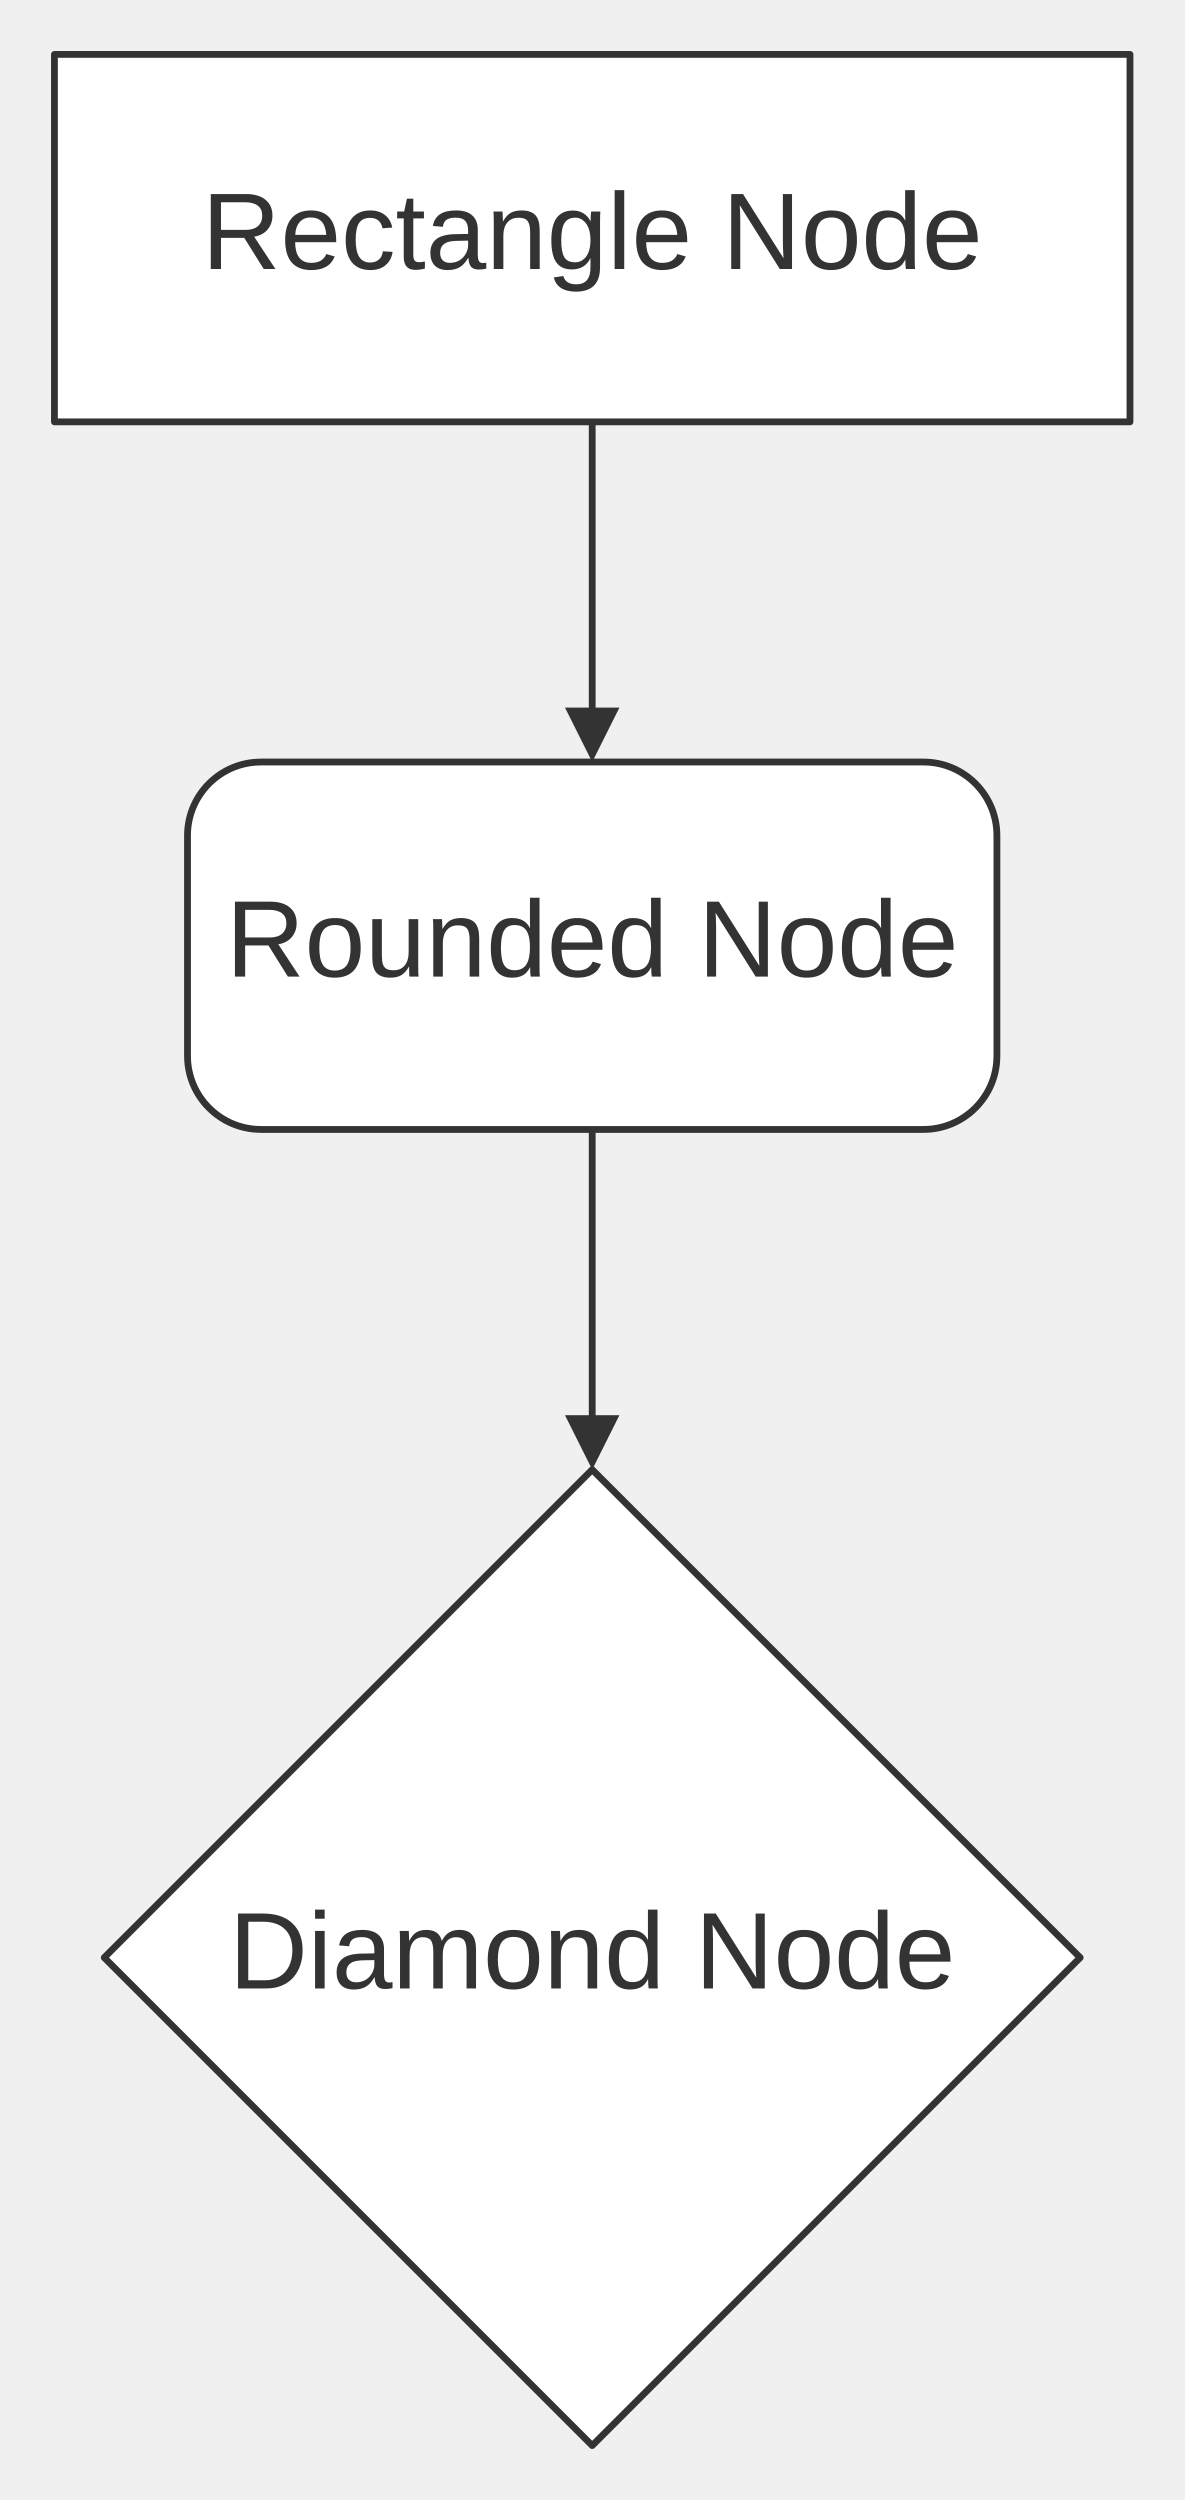
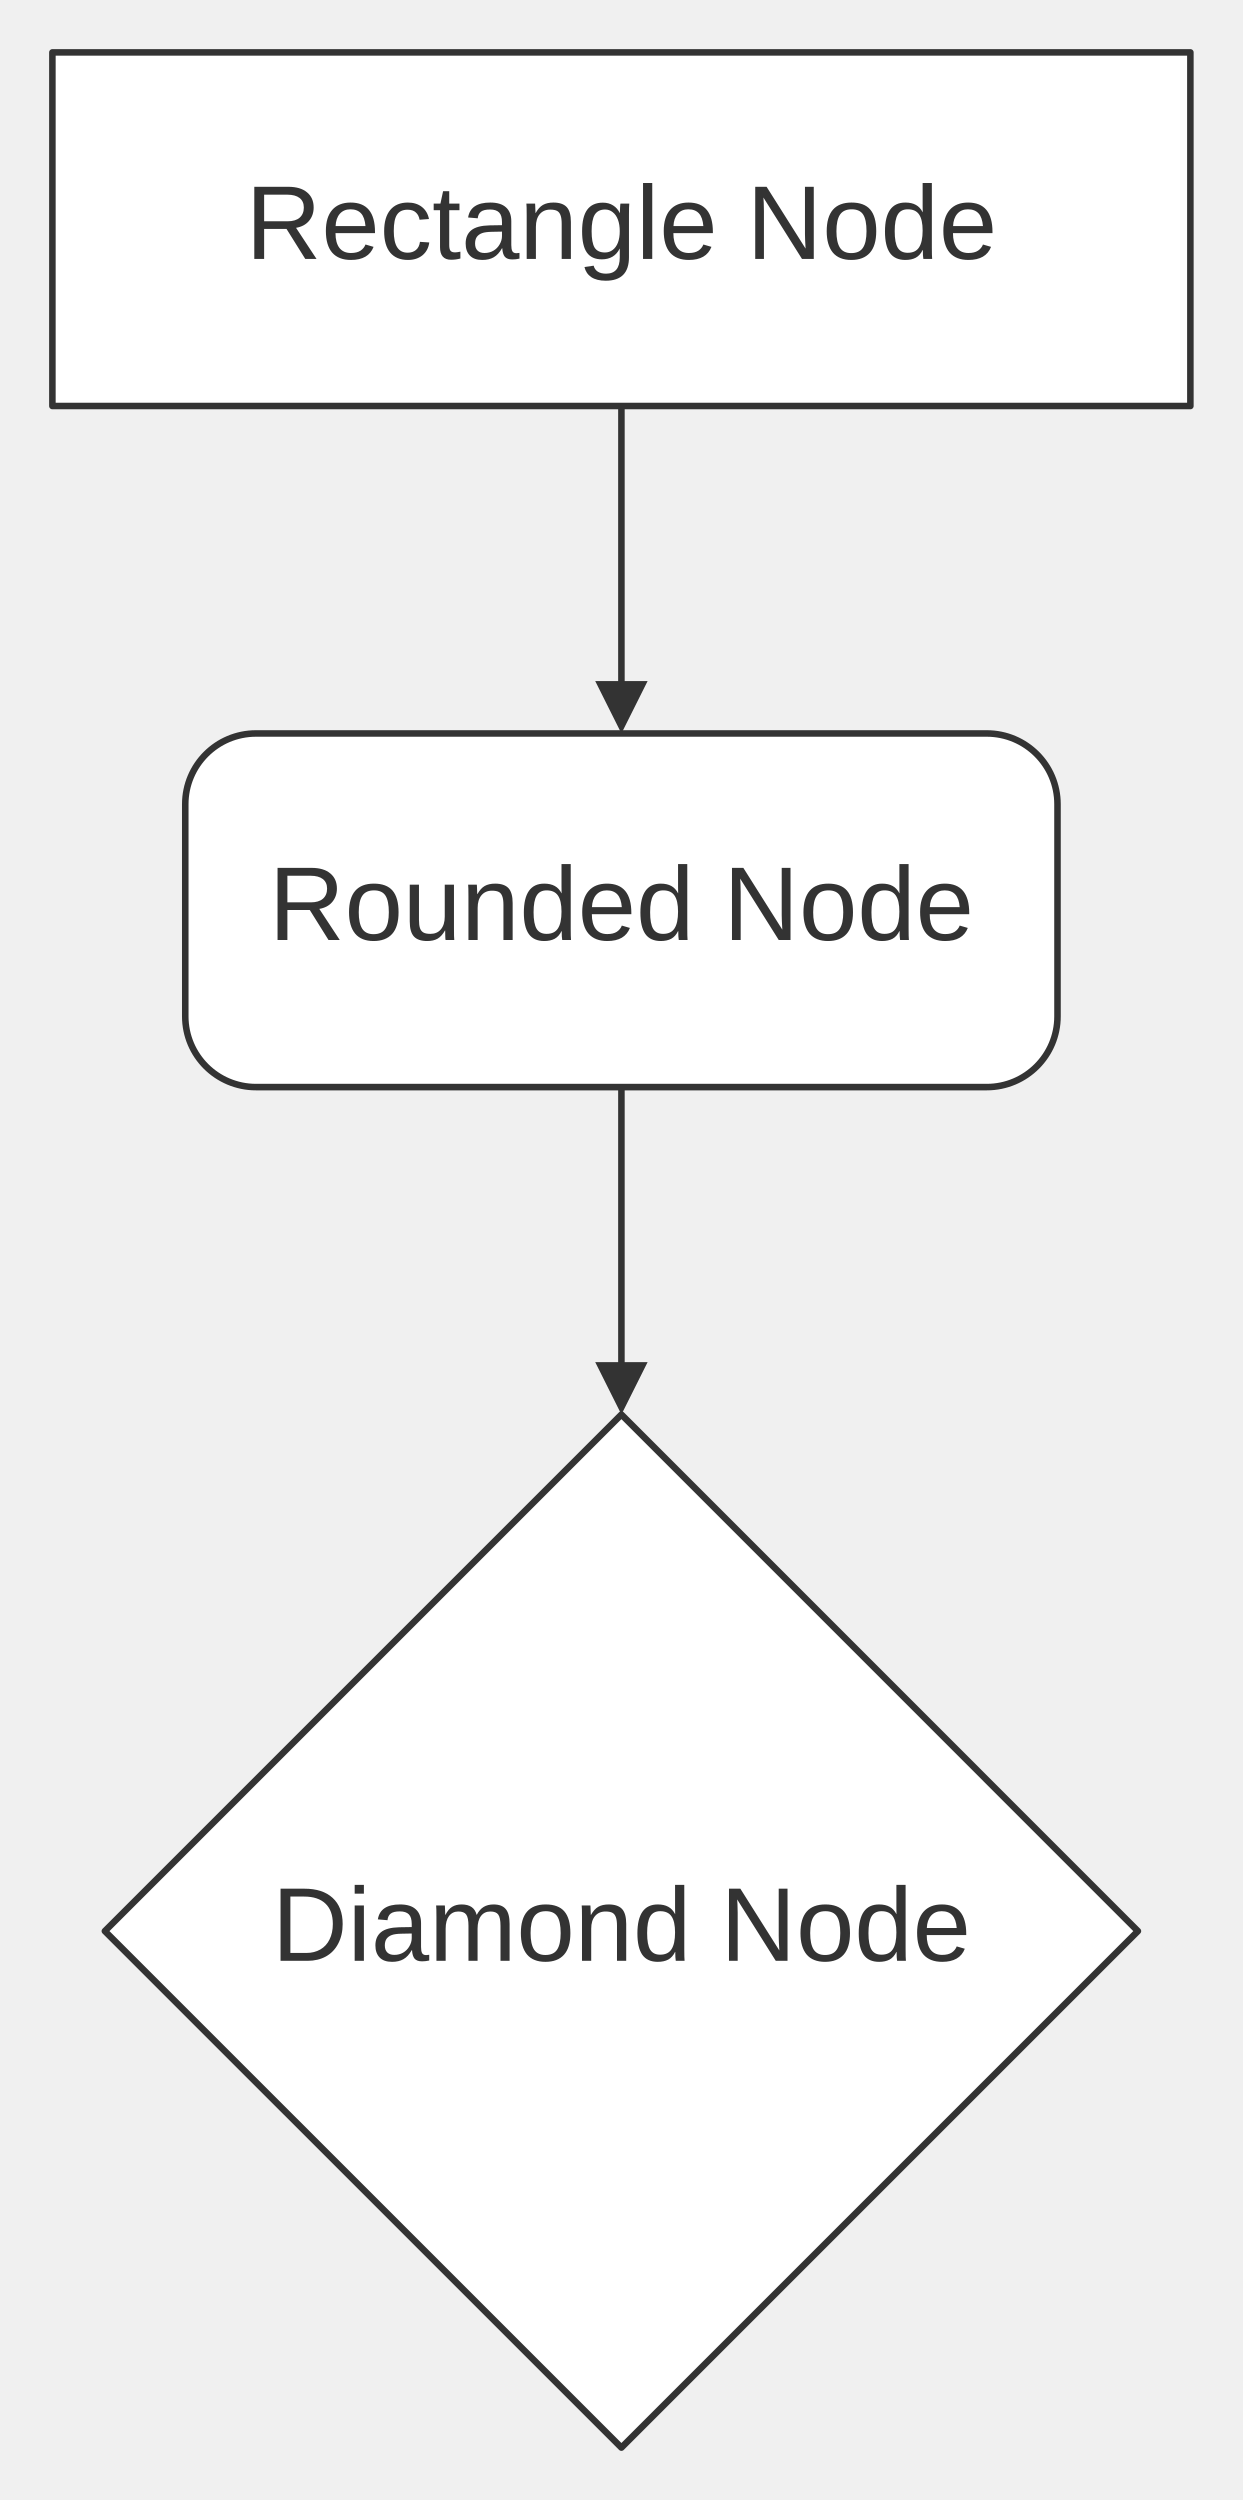
- <svg xmlns="http://www.w3.org/2000/svg" width="100%" viewBox="0 0 174.08 367.44" style="max-width: 174.08px; background-color: transparent;" font-family="&quot;trebuchet ms&quot;, verdana, arial, sans-serif" font-size="16.00">
+ <svg xmlns="http://www.w3.org/2000/svg" width="100%" viewBox="0 0 189.77 381.75" style="max-width: 189.77px; background-color: transparent;" font-family="&quot;trebuchet ms&quot;, verdana, arial, sans-serif" font-size="16.00">
  <defs>
    <marker id="arrowhead" viewBox="0 0 10.00 10.00" refX="5.00" refY="5.00" markerWidth="8.00" markerHeight="8.00" orient="auto-start-reverse" markerUnits="userSpaceOnUse">
      <path d="M 0 0 L 10.00 5.00 L 0 10.00 z" fill="#333" />
    </marker>
  </defs>
  <g transform="translate(0.00,0.00)">
    <g class="edgePaths">
-       <path d="M87.04,62.00 L87.04,66.17 C87.04,70.33 87.04,78.67 87.04,86.33 C87.04,94.00 87.04,101.00 87.04,104.50 L87.04,108.00" stroke="#333" stroke-width="1.00" fill="none" stroke-linecap="round" stroke-linejoin="round" marker-end="url(#arrowhead)" />
-       <path d="M87.04,166.00 L87.04,170.17 C87.04,174.33 87.04,182.67 87.04,190.33 C87.04,198.00 87.04,205.00 87.04,208.50 L87.04,212.00" stroke="#333" stroke-width="1.00" fill="none" stroke-linecap="round" stroke-linejoin="round" marker-end="url(#arrowhead)" />
+       <path d="M94.89,62.00 L94.89,66.17 C94.89,70.33 94.89,78.67 94.89,86.33 C94.89,94.00 94.89,101.00 94.89,104.50 L94.89,108.00" stroke="#333" stroke-width="1.00" fill="none" stroke-linecap="round" stroke-linejoin="round" marker-end="url(#arrowhead)" />
+       <path d="M94.89,166.00 L94.89,170.17 C94.89,174.33 94.89,182.67 94.89,190.33 C94.89,198.00 94.89,205.00 94.89,208.50 L94.89,212.00" stroke="#333" stroke-width="1.00" fill="none" stroke-linecap="round" stroke-linejoin="round" marker-end="url(#arrowhead)" />
    </g>
    <g class="edgeLabels">
    </g>
    <g class="nodes">
-       <polygon points="87.04,216.00 158.76,287.72 87.04,359.44 15.32,287.72" fill="white" stroke="#333" stroke-width="1.00" stroke-linejoin="round" />
-       <text x="87.04" y="287.72" text-anchor="middle" dominant-baseline="middle" fill="#333">Diamond Node</text>
-       <rect x="8.00" y="8.00" width="158.08" height="54.00" fill="white" stroke="#333" stroke-width="1.00" stroke-linejoin="round" />
-       <text x="87.04" y="35.00" text-anchor="middle" dominant-baseline="middle" fill="#333">Rectangle Node</text>
-       <rect x="27.56" y="112.00" width="118.96" height="54.00" rx="10.80" ry="10.80" fill="white" stroke="#333" stroke-width="1.00" stroke-linejoin="round" />
-       <text x="87.04" y="139.00" text-anchor="middle" dominant-baseline="middle" fill="#333">Rounded Node</text>
+       <polygon points="94.89,216.00 173.76,294.88 94.89,373.75 16.01,294.88" fill="white" stroke="#333" stroke-width="1.00" stroke-linejoin="round" />
+       <text x="94.89" y="294.88" text-anchor="middle" dominant-baseline="middle" fill="#333">Diamond Node</text>
+       <rect x="8.00" y="8.00" width="173.77" height="54.00" fill="white" stroke="#333" stroke-width="1.00" stroke-linejoin="round" />
+       <text x="94.89" y="35.00" text-anchor="middle" dominant-baseline="middle" fill="#333">Rectangle Node</text>
+       <rect x="28.29" y="112.00" width="133.19" height="54.00" rx="10.80" ry="10.80" fill="white" stroke="#333" stroke-width="1.00" stroke-linejoin="round" />
+       <text x="94.89" y="139.00" text-anchor="middle" dominant-baseline="middle" fill="#333">Rounded Node</text>
    </g>
  </g>
</svg>
